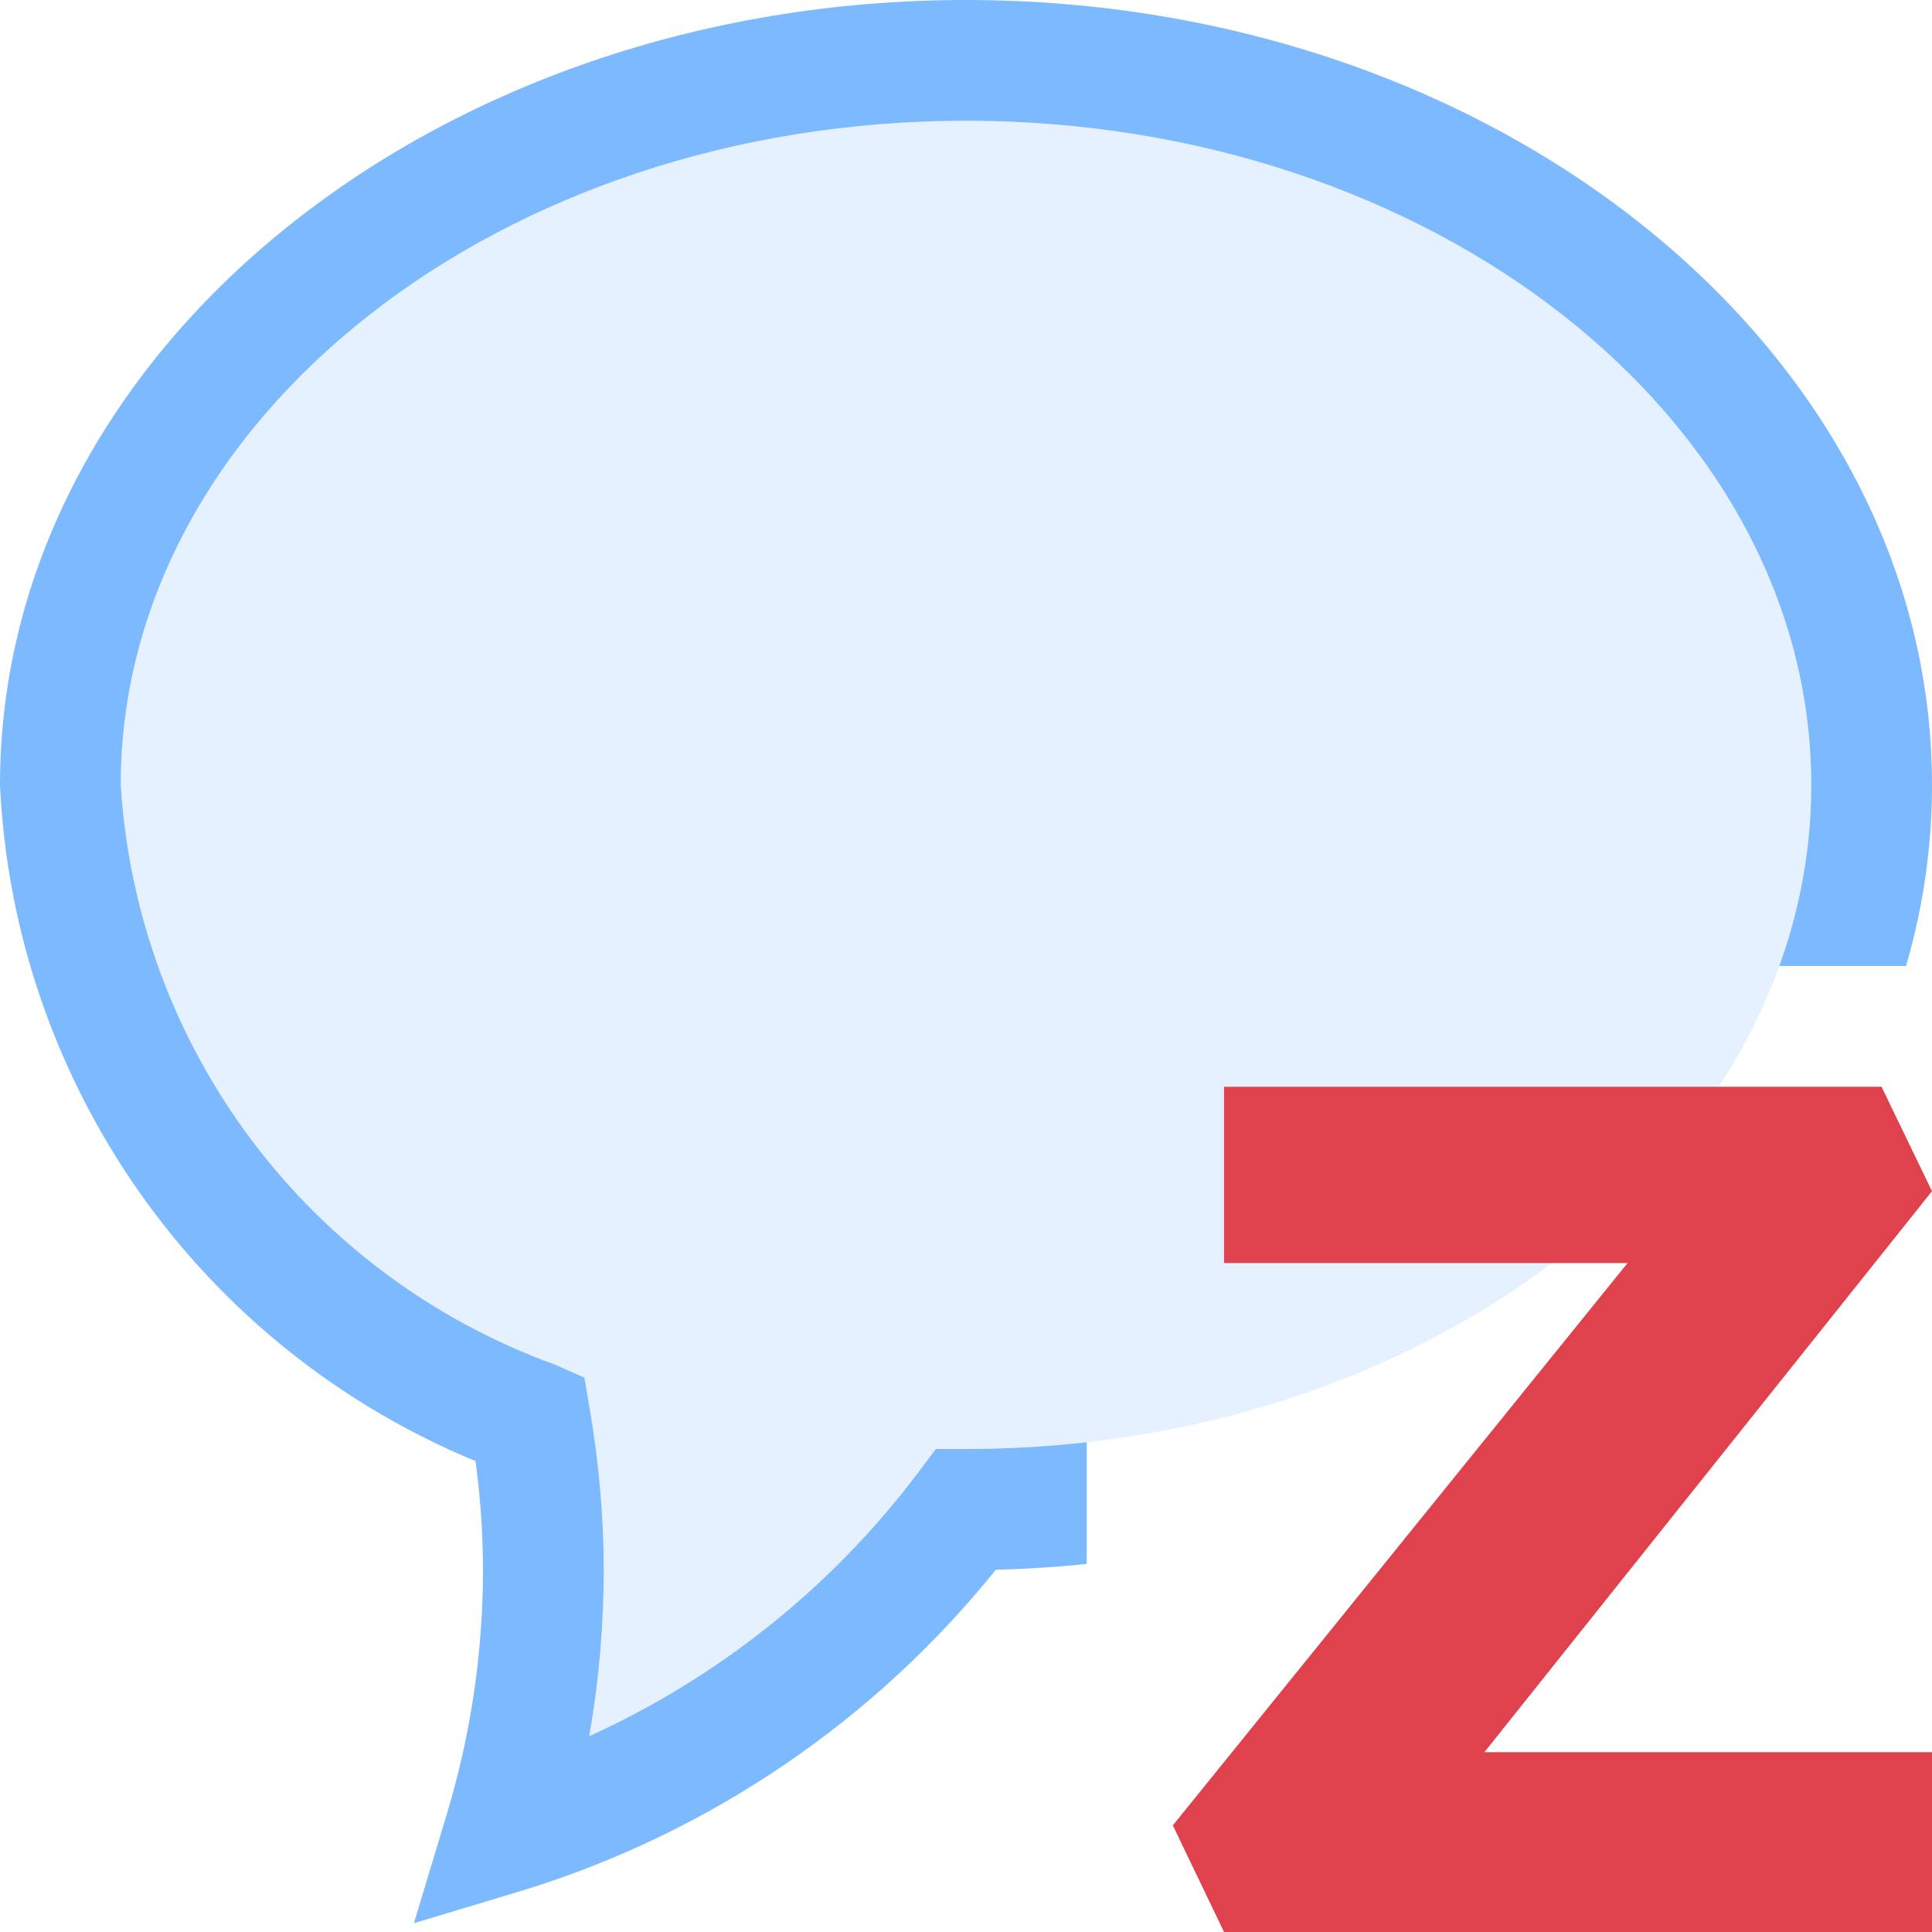
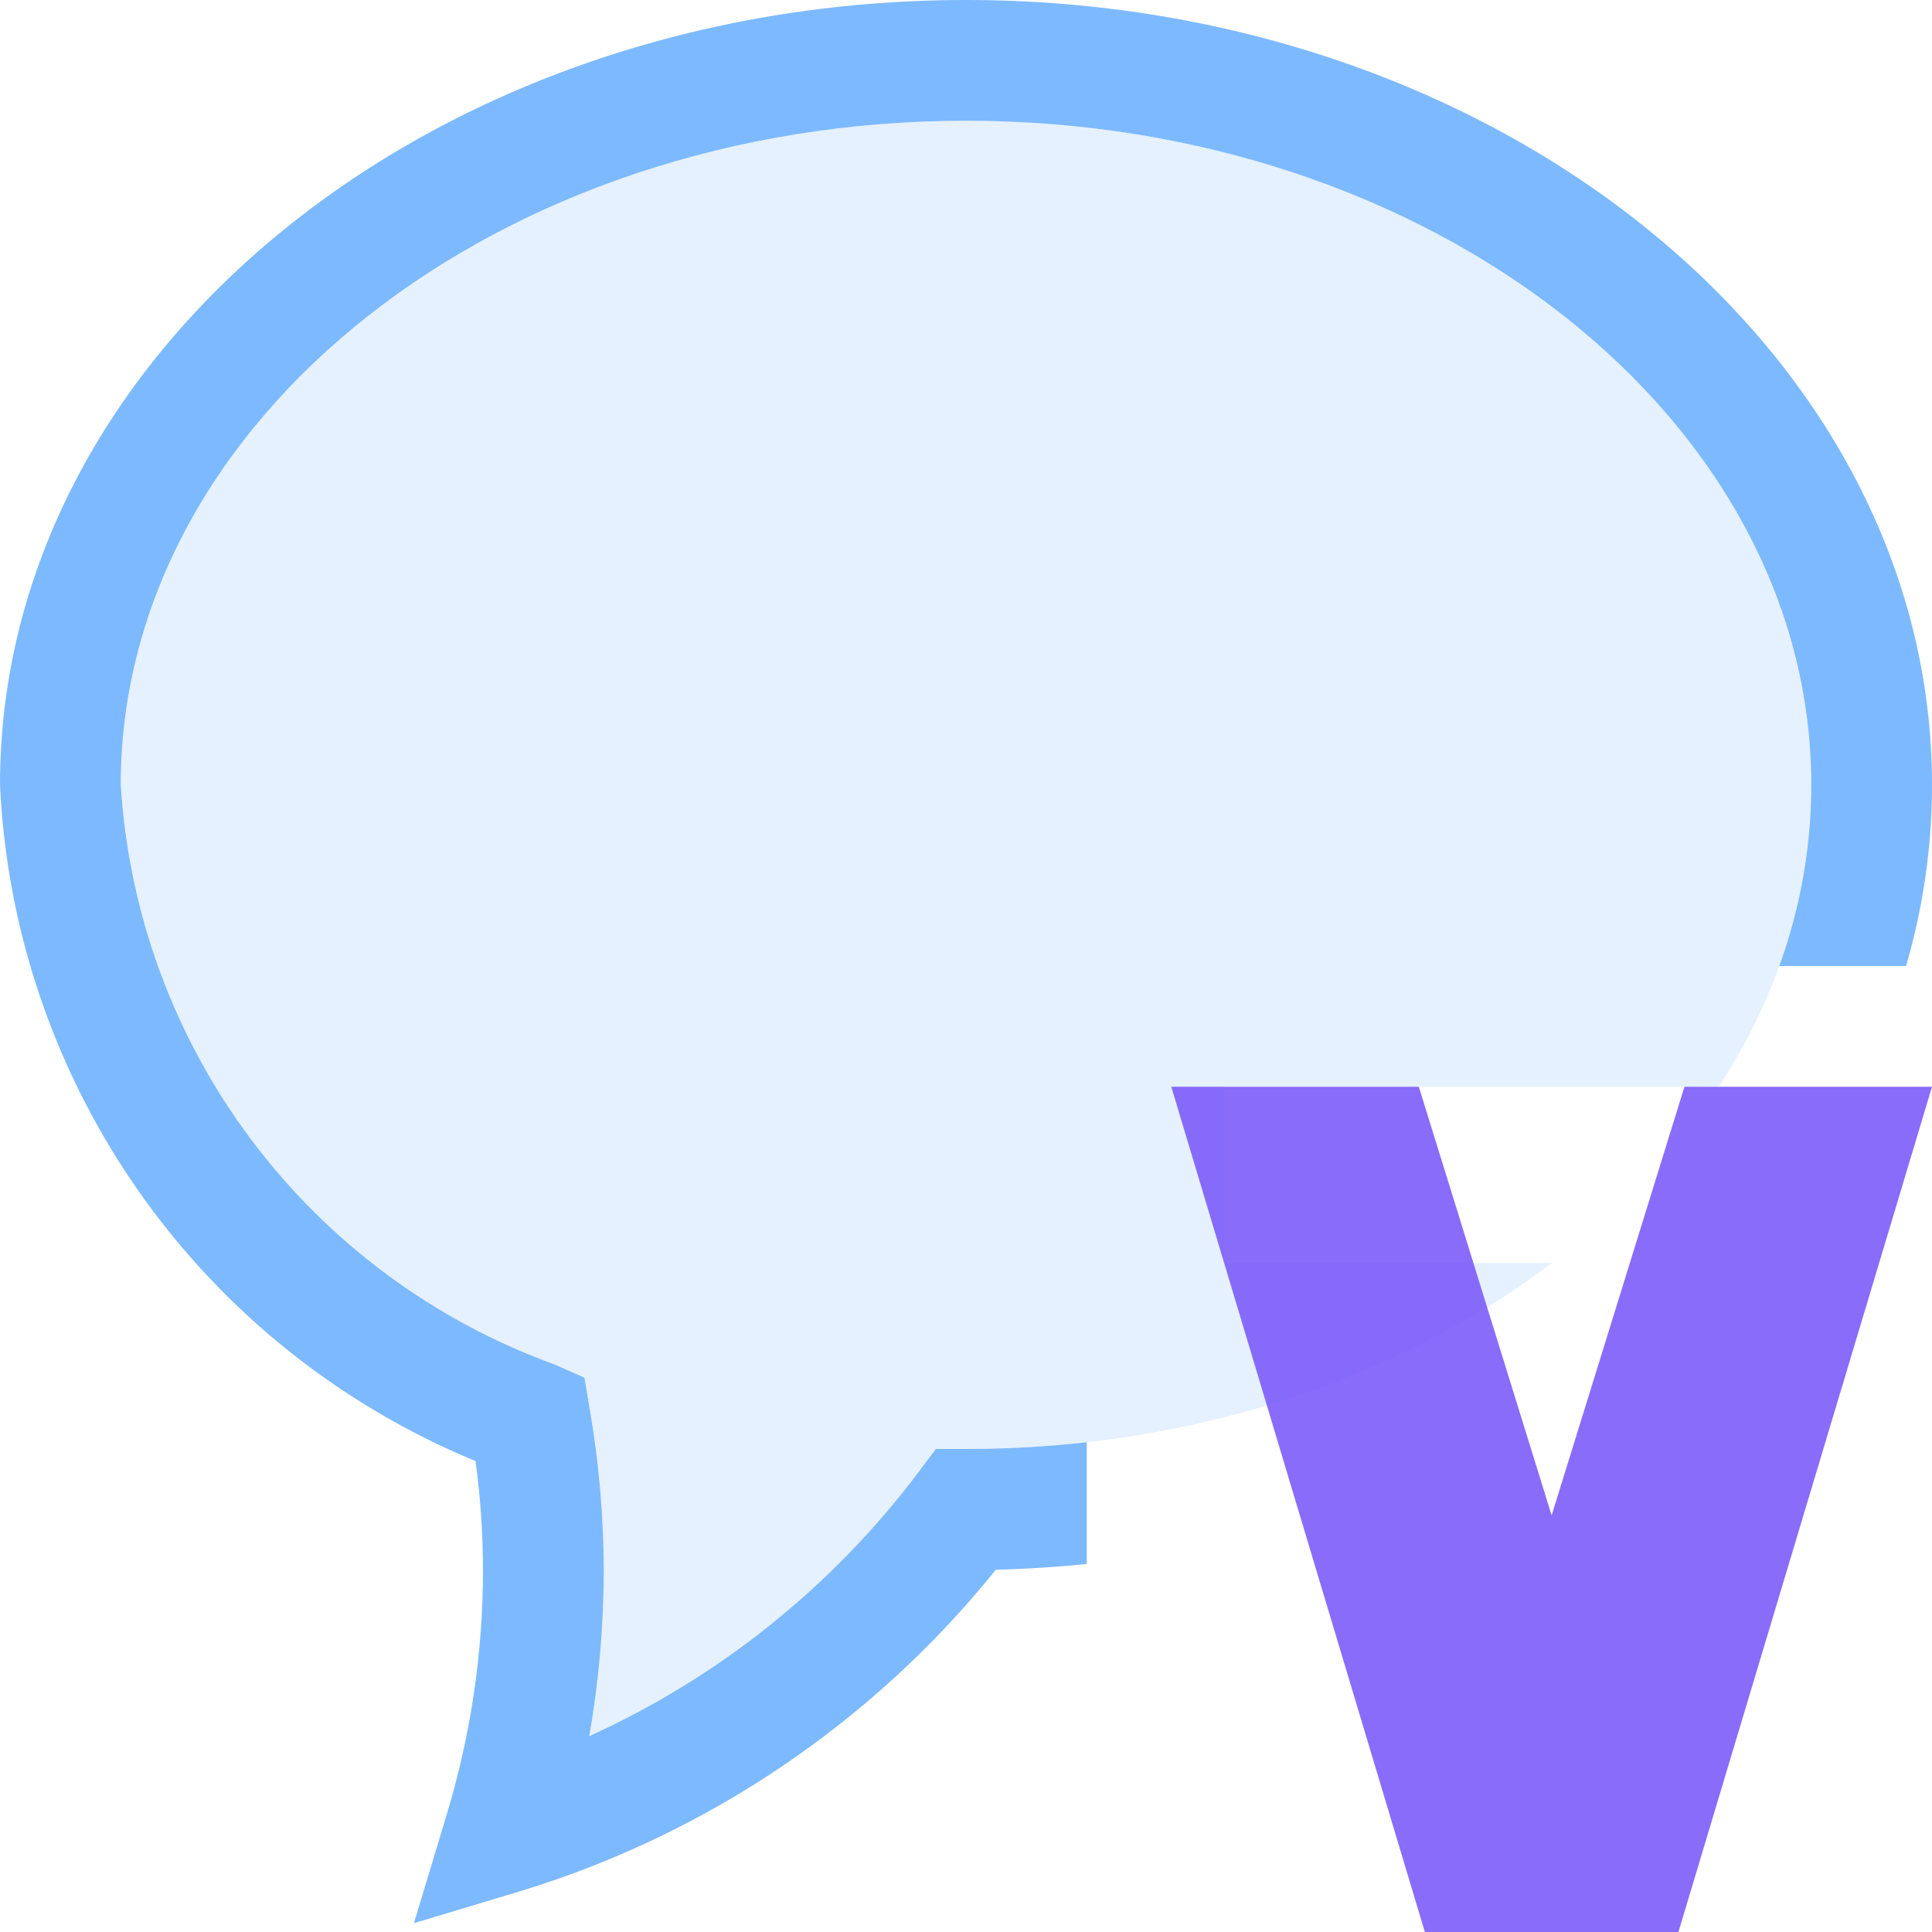
<svg xmlns="http://www.w3.org/2000/svg" width="16" height="16" viewBox="0 0 16 16" fill="none">
  <path opacity="0.17" fill-rule="evenodd" clip-rule="evenodd" d="M9 11.944C10.485 11.776 11.82 11.241 12.852 10.46H10.137V10.4V9H14.234C14.441 8.683 14.609 8.349 14.735 8H9V11.944Z" fill="#66ADFF" />
-   <path opacity="0.9" d="M16 9.865L15.582 9H10.137V10.4V10.46H13.479L9.713 15.117L10.137 16H16V14.571V14.511H12.293L16 9.865Z" fill="#DB2C3A" />
+   <path opacity="0.9" d="M9.7 9H11.75L12.85 12.55L13.95 9H16L13.9 16H11.8Z" fill="#7C5CFA" />
  <mask id="mask0_656_2069" style="mask-type:alpha" maskUnits="userSpaceOnUse" x="0" y="0" width="16" height="16">
    <path d="M0 0H16V8H9V16H0V0Z" fill="#D9D9D9" />
  </mask>
  <g mask="url(#mask0_656_2069)">
    <path opacity="0.85" d="M3.428 15.927L3.698 15.032C3.898 14.373 4 13.688 4 13C3.999 12.699 3.979 12.398 3.938 12.1C2.817 11.637 1.851 10.865 1.154 9.873C0.457 8.881 0.056 7.711 0 6.5C0 2.916 3.589 0 8 0C12.411 0 16 2.916 16 6.5C16 10.017 12.544 12.891 8.247 13C7.234 14.258 5.867 15.184 4.322 15.658L3.428 15.927ZM8 1C4.14 1 1 3.468 1 6.5C1.066 7.563 1.441 8.584 2.08 9.437C2.718 10.289 3.592 10.937 4.593 11.3L4.84 11.409L4.885 11.675C4.96 12.113 4.999 12.556 5 13C5 13.462 4.96 13.923 4.88 14.378C5.954 13.89 6.889 13.142 7.6 12.2L7.75 12H8C11.86 12 15 9.532 15 6.5C15 3.468 11.859 1 8 1Z" fill="#66ADFF" />
    <path opacity="0.17" d="M1 6.5C1 3.468 4.14 1 8 1C11.859 1 15 3.468 15 6.5C15 9.532 11.86 12 8 12H7.75L7.6 12.2C6.889 13.142 5.954 13.89 4.88 14.378C4.96 13.923 5 13.462 5 13C4.999 12.556 4.96 12.113 4.885 11.675L4.84 11.409L4.593 11.3C3.592 10.937 2.718 10.289 2.08 9.437C1.441 8.584 1.066 7.563 1 6.5Z" fill="#66ADFF" />
  </g>
</svg>
